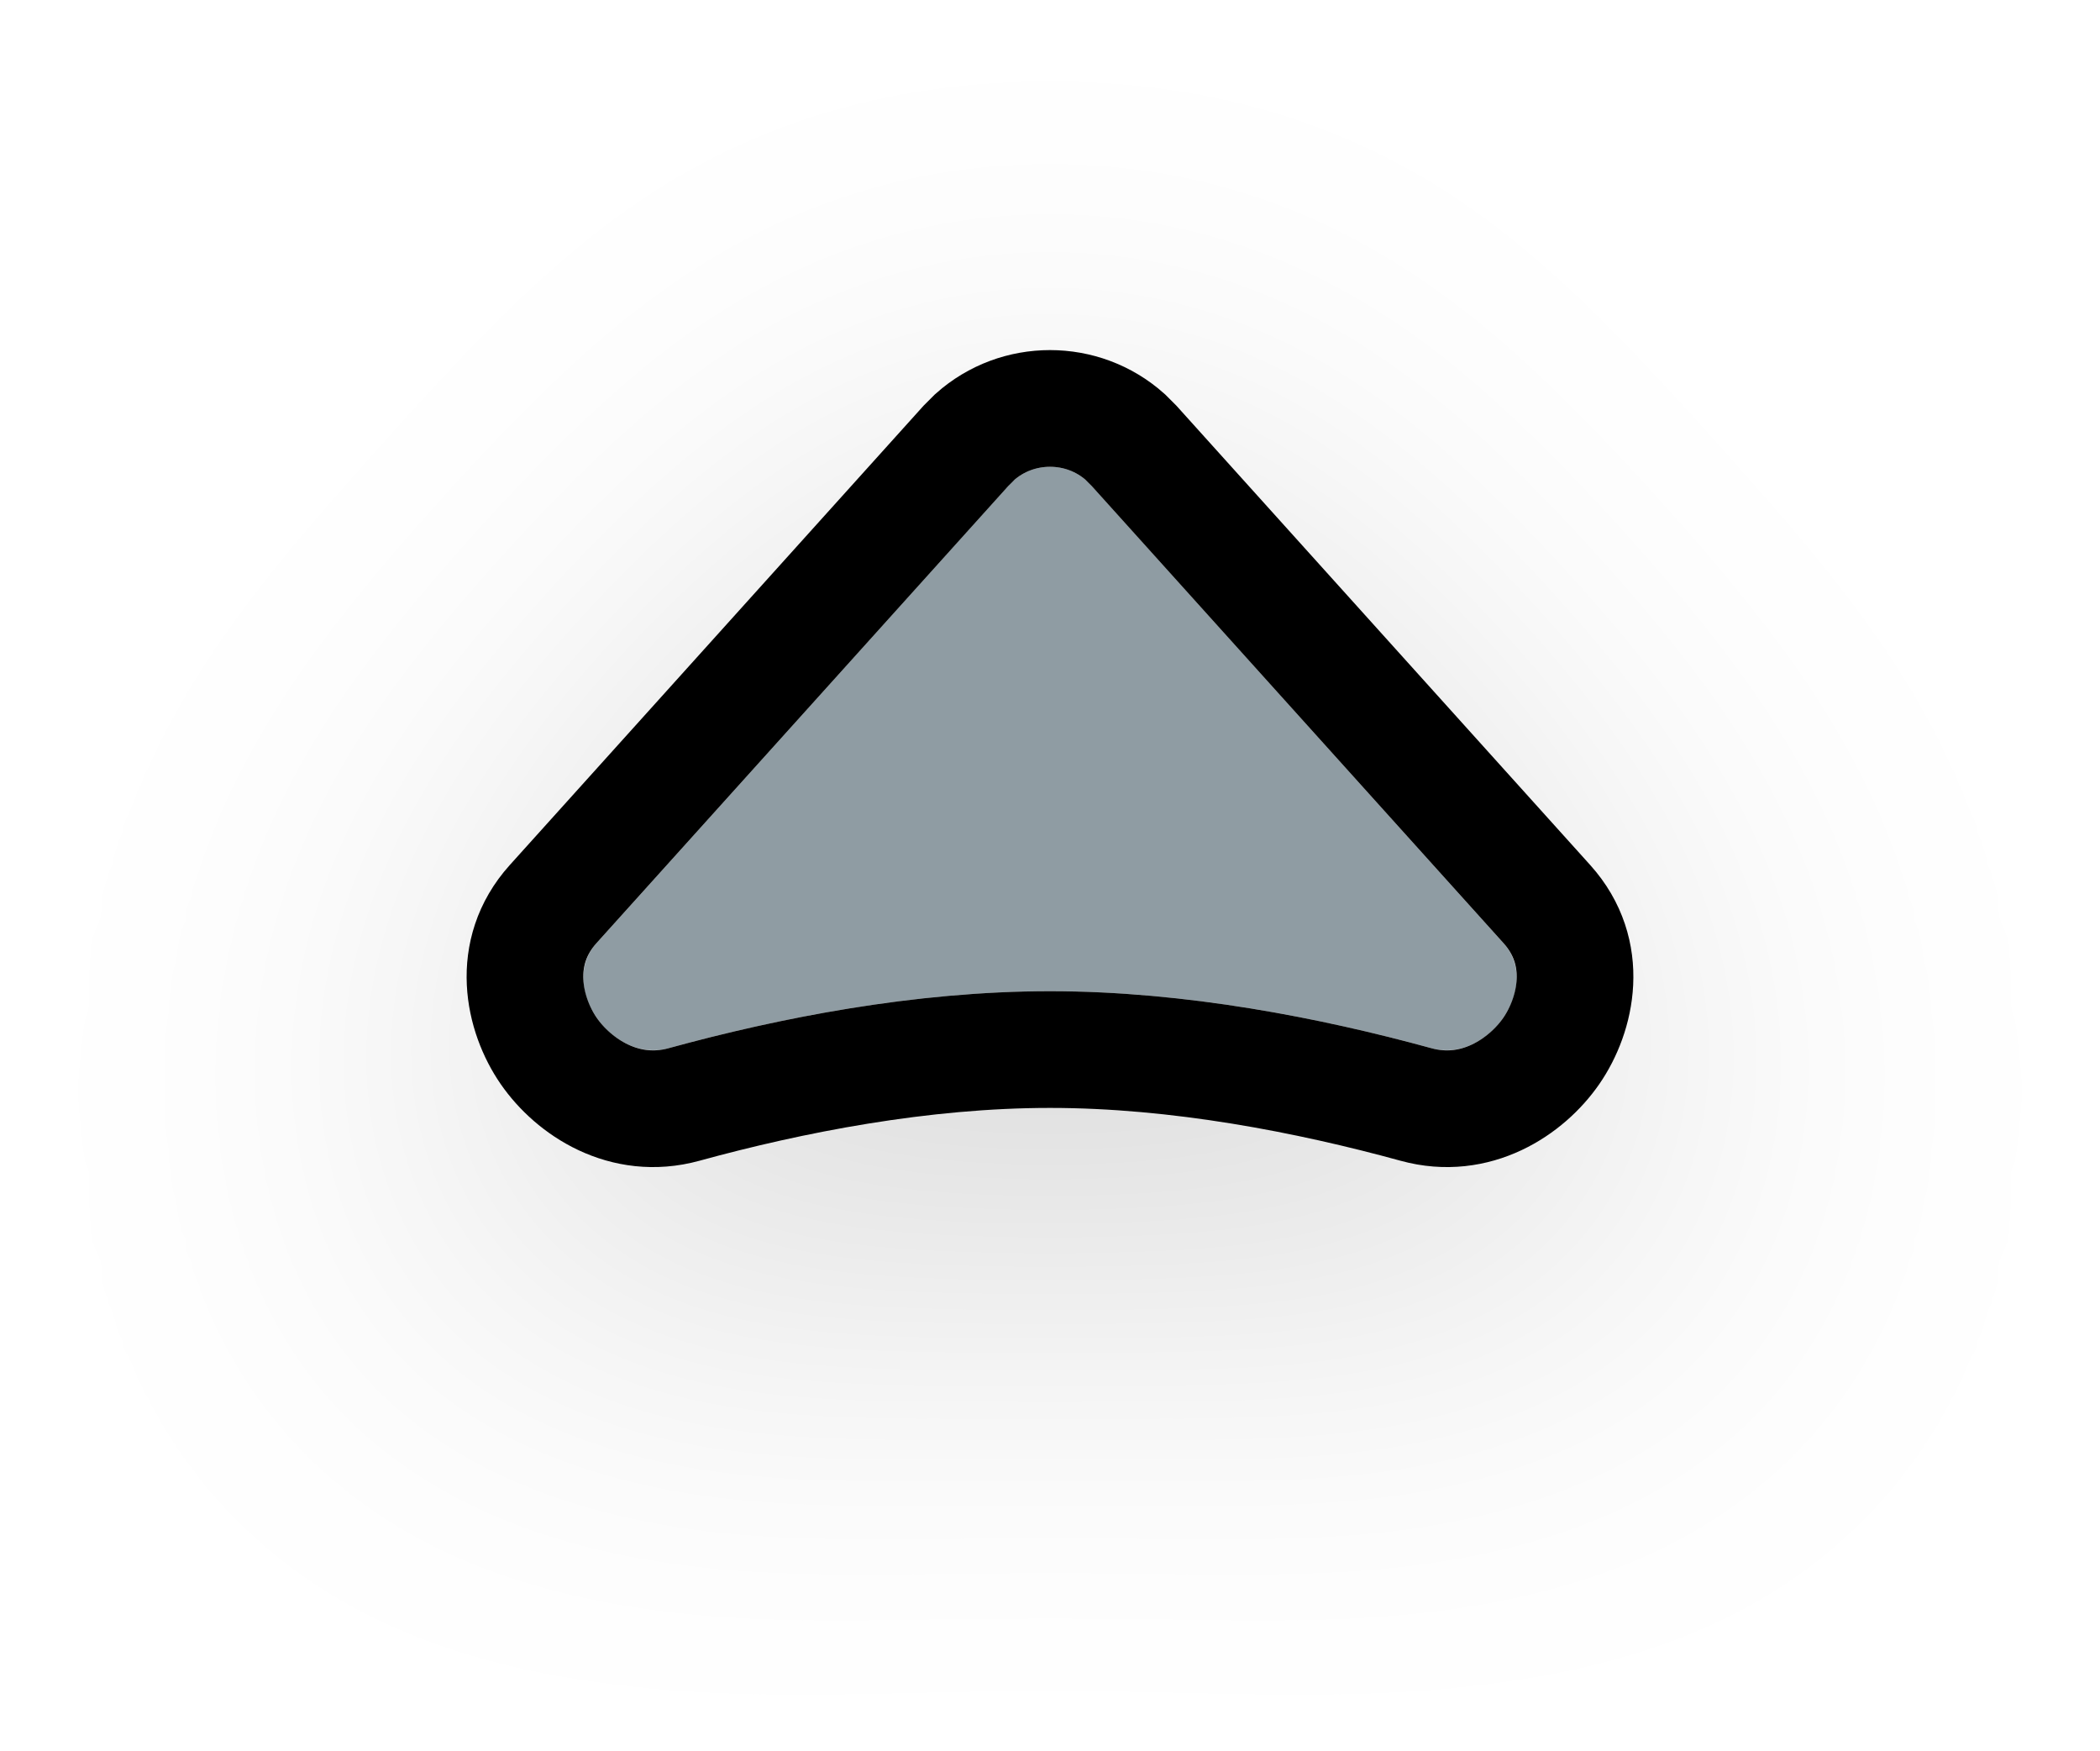
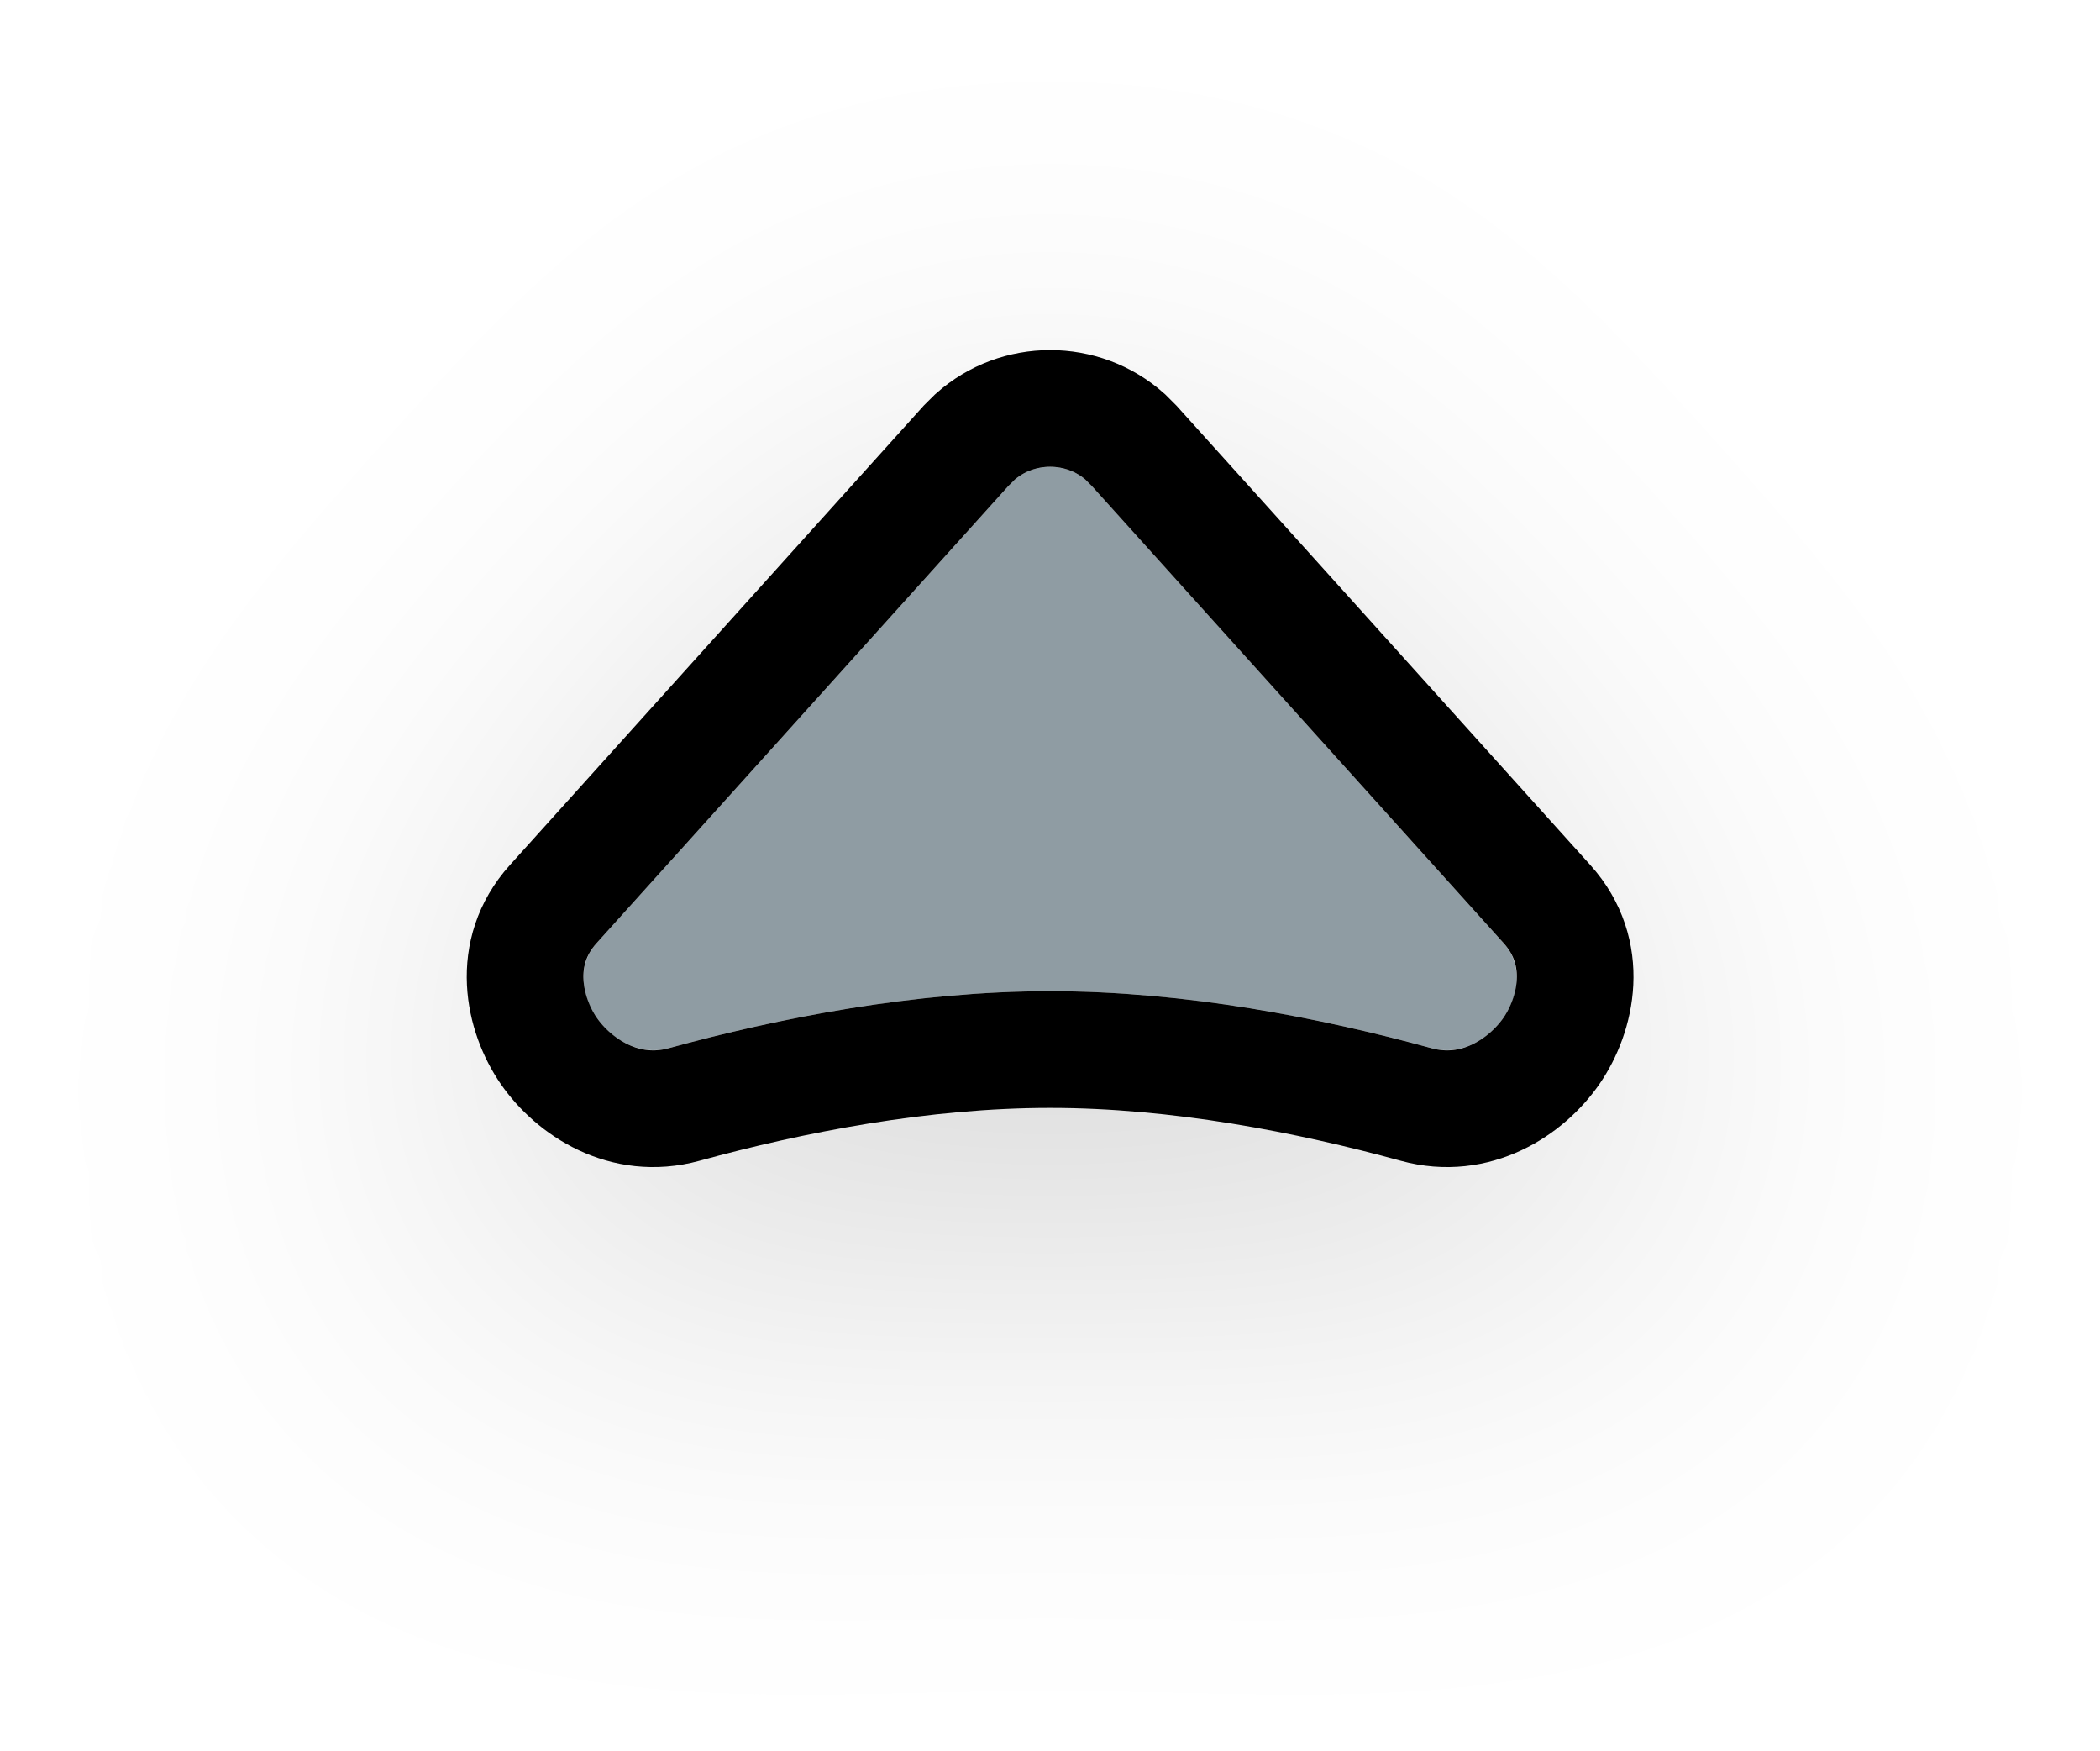
<svg xmlns="http://www.w3.org/2000/svg" width="36" height="30" viewBox="0 0 36 30" fill="none">
-   <g filter="url(#filter0_d_8318_8188)">
-     <path d="M17.303 8.308C17.674 7.897 18.326 7.897 18.697 8.308L25.774 16.164C26.441 16.904 25.511 18.231 24.542 17.965C22.654 17.447 20.325 16.988 18 16.988C15.675 16.988 13.346 17.447 11.458 17.965C10.489 18.231 9.559 16.904 10.226 16.164L17.303 8.308Z" fill="#8F9CA3" />
-     <path d="M16.711 7.489C17.442 6.837 18.558 6.837 19.289 7.489L19.439 7.639L26.518 15.495C27.27 16.33 27.022 17.391 26.594 18.011C26.165 18.631 25.296 19.209 24.277 18.93C22.437 18.425 20.203 17.988 18 17.988C15.797 17.988 13.563 18.425 11.723 18.93C10.704 19.209 9.835 18.631 9.406 18.011C8.978 17.391 8.73 16.33 9.482 15.495L16.561 7.639L16.711 7.489Z" stroke="black" stroke-width="2" />
+   <g filter="url(#filter0_d_10364_5580)">
+     <path d="M17.305 8.308C17.675 7.897 18.328 7.897 18.699 8.308L25.776 16.164C26.443 16.904 25.513 18.231 24.544 17.965C22.656 17.447 20.326 16.988 18.002 16.988C15.677 16.988 13.348 17.447 11.46 17.965C10.491 18.231 9.561 16.904 10.227 16.164L17.305 8.308Z" fill="#8F9CA3" />
+     <path d="M16.713 7.489C17.444 6.837 18.56 6.837 19.291 7.489L19.441 7.639L26.52 15.495C27.272 16.33 27.024 17.391 26.596 18.011C26.167 18.631 25.298 19.209 24.279 18.93C22.439 18.425 20.205 17.988 18.002 17.988C15.799 17.988 13.565 18.425 11.725 18.93C10.706 19.209 9.837 18.631 9.408 18.011C8.98 17.391 8.732 16.33 9.484 15.495L16.562 7.639L16.713 7.489Z" stroke="black" stroke-width="2" />
  </g>
  <defs>
-     <filter id="filter0_d_8318_8188" x="-0.002" y="0" width="36.004" height="30.004" filterUnits="userSpaceOnUse" color-interpolation-filters="sRGB">
+     <filter id="filter0_d_10364_5580" x="0" y="0" width="36.004" height="30.004" filterUnits="userSpaceOnUse" color-interpolation-filters="sRGB">
      <feFlood flood-opacity="0" result="BackgroundImageFix" />
      <feColorMatrix in="SourceAlpha" type="matrix" values="0 0 0 0 0 0 0 0 0 0 0 0 0 0 0 0 0 0 127 0" result="hardAlpha" />
      <feOffset dy="2" />
      <feGaussianBlur stdDeviation="4" />
      <feColorMatrix type="matrix" values="0 0 0 0 0 0 0 0 0 0 0 0 0 0 0 0 0 0 0.16 0" />
-       <feBlend mode="normal" in2="BackgroundImageFix" result="effect1_dropShadow_8318_8188" />
-       <feBlend mode="normal" in="SourceGraphic" in2="effect1_dropShadow_8318_8188" result="shape" />
+       <feBlend mode="normal" in2="BackgroundImageFix" result="effect1_dropShadow_10364_5580" />
+       <feBlend mode="normal" in="SourceGraphic" in2="effect1_dropShadow_10364_5580" result="shape" />
    </filter>
  </defs>
</svg>
